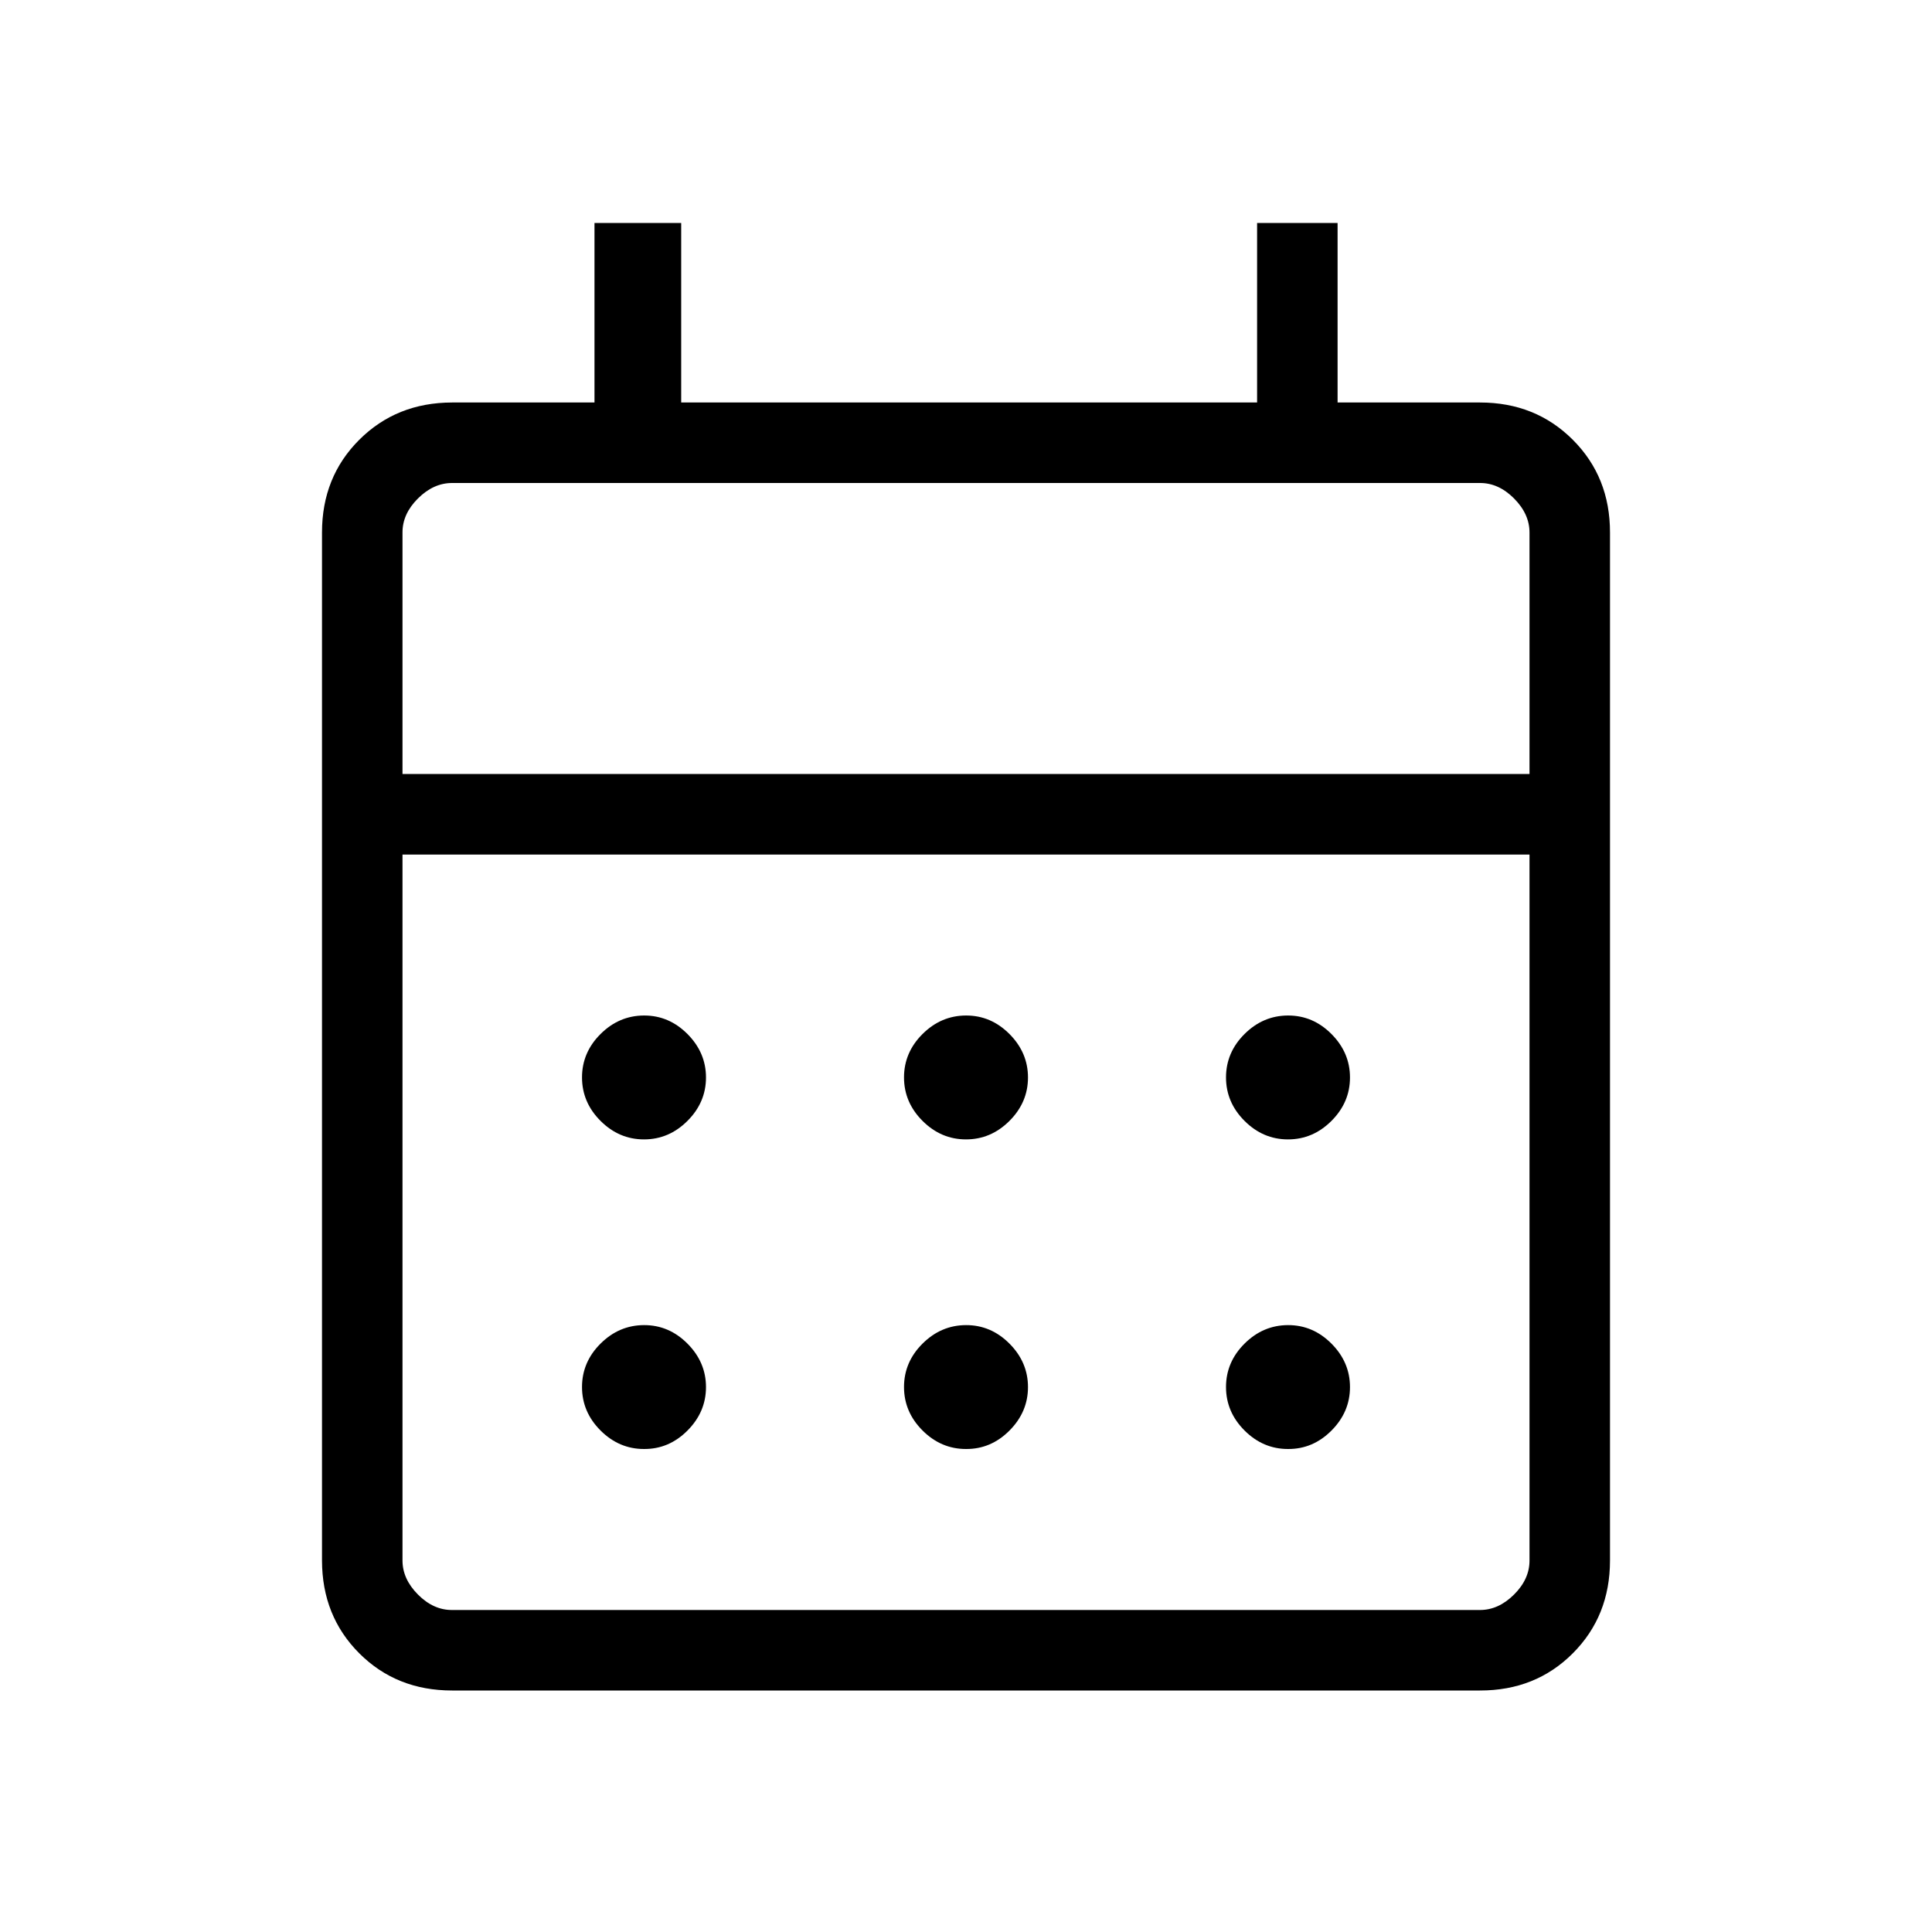
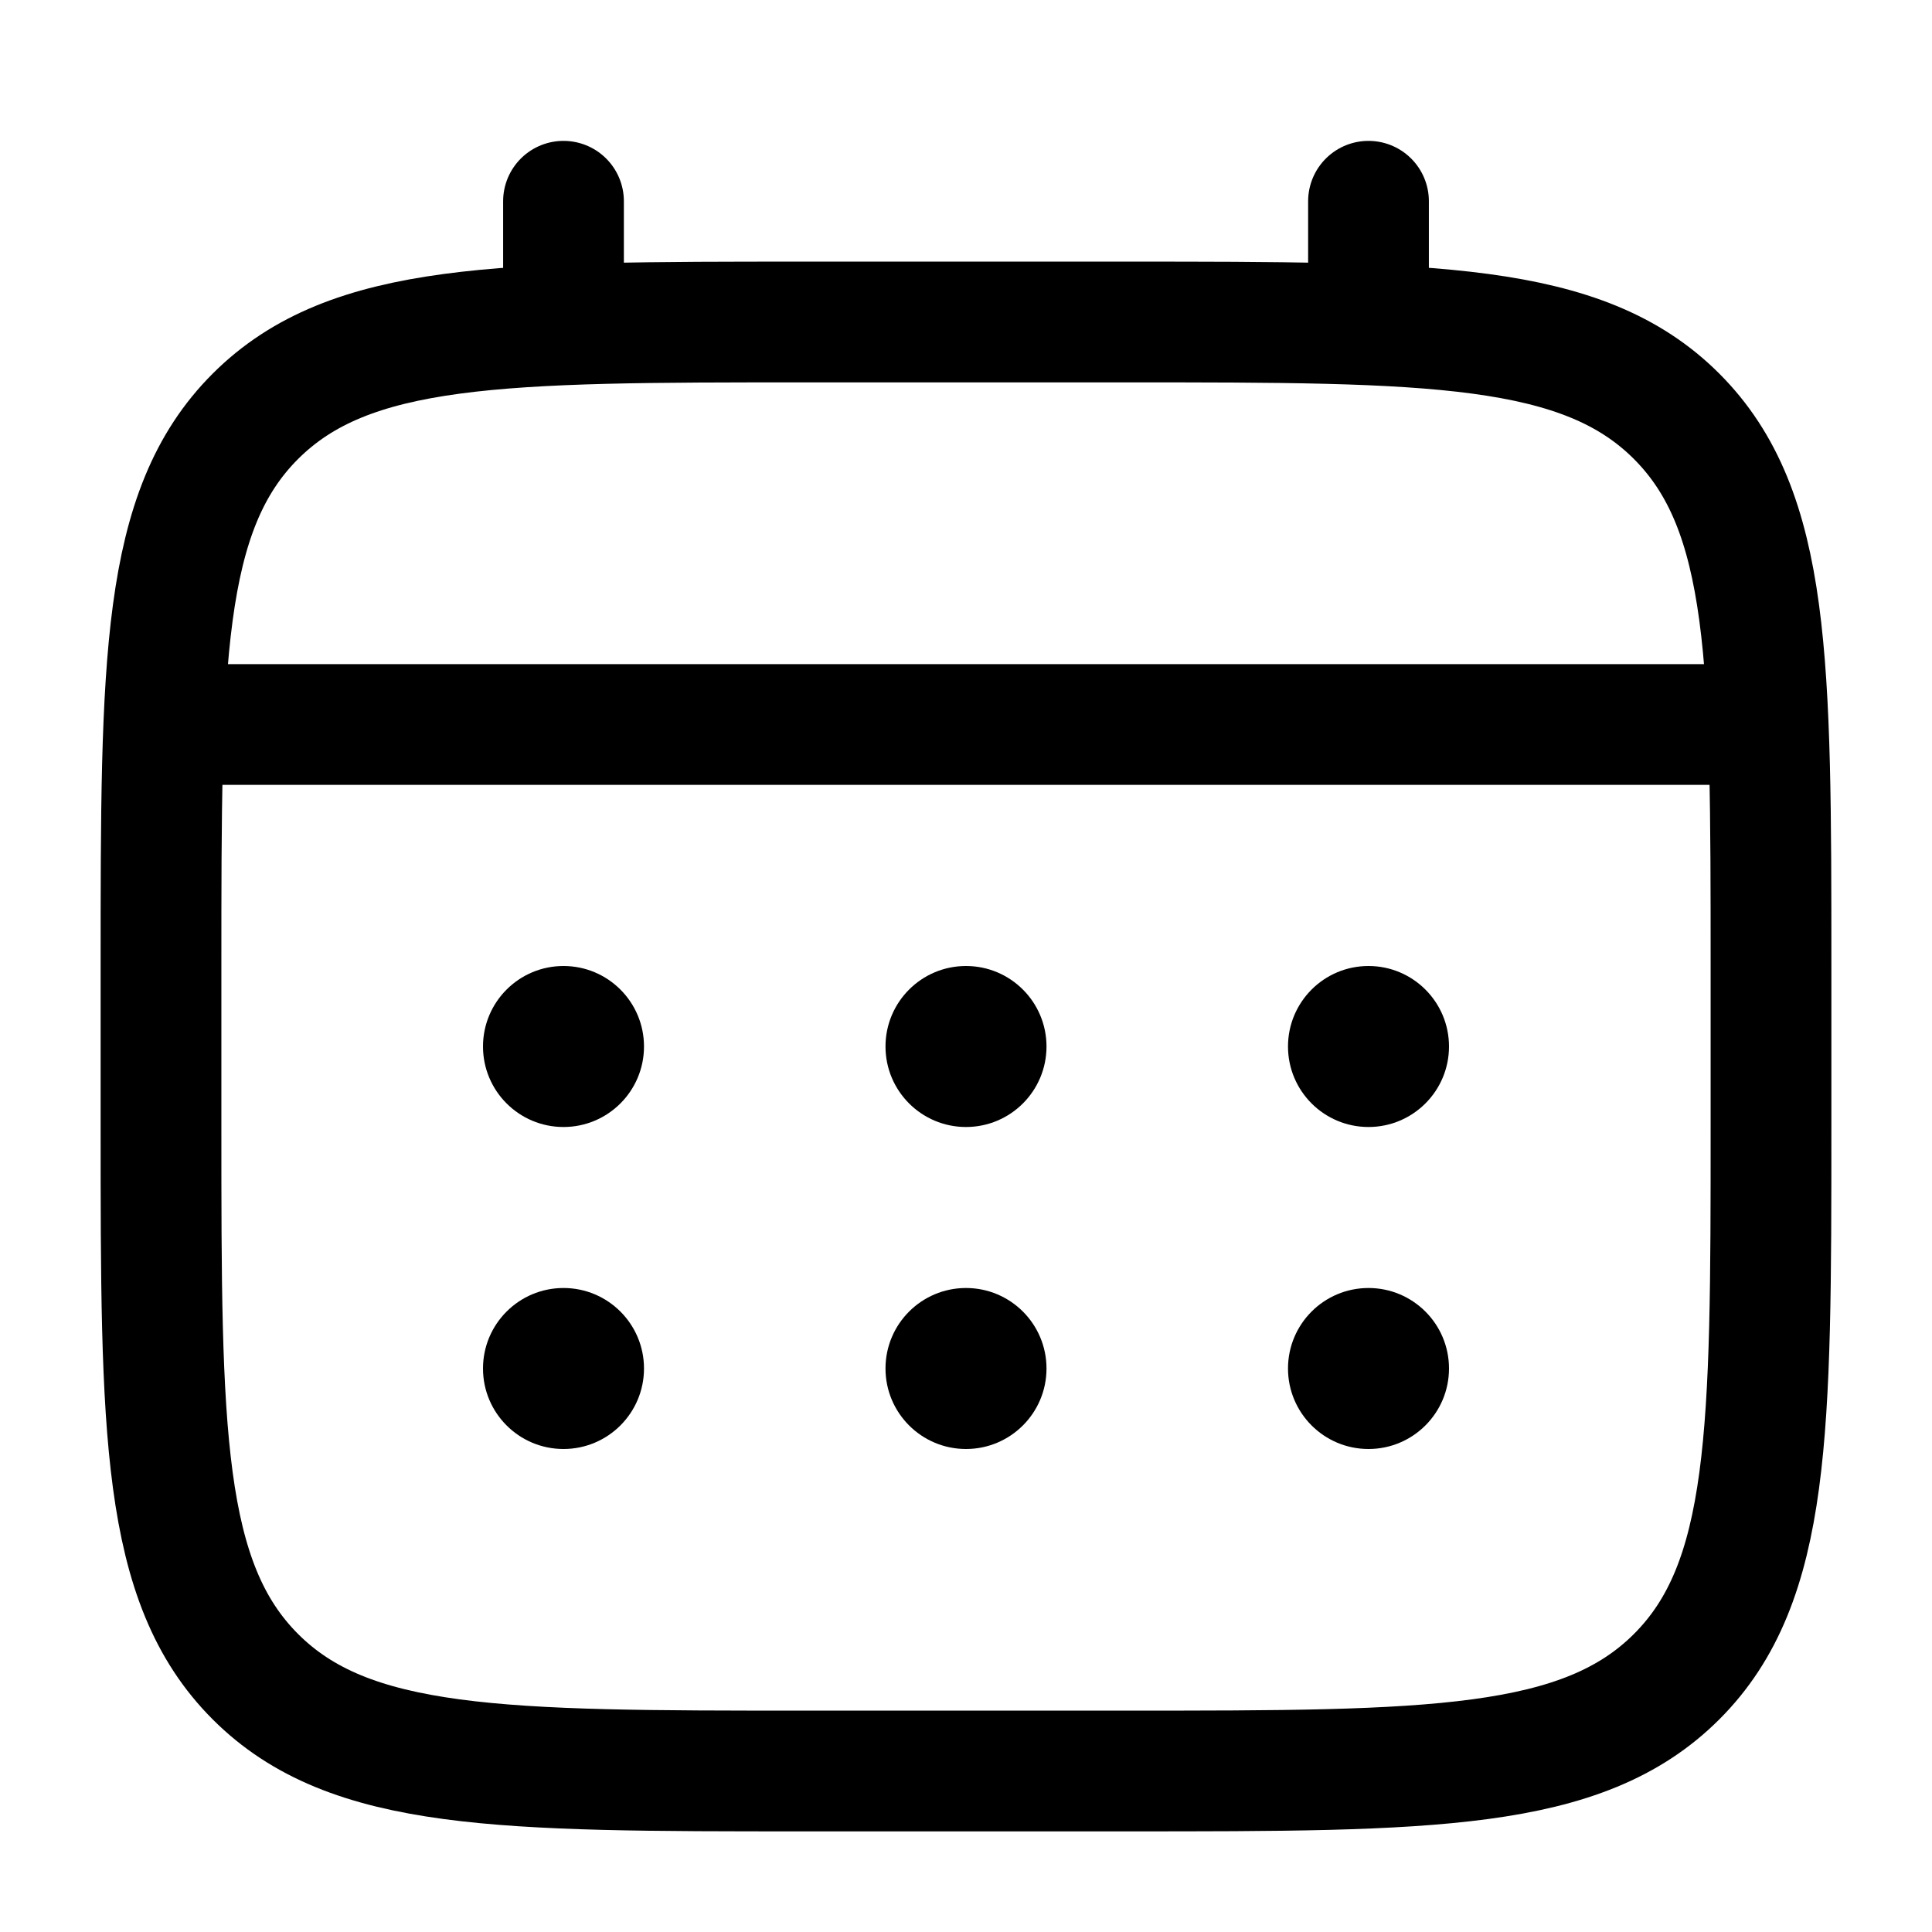
<svg xmlns="http://www.w3.org/2000/svg" width="24" height="24" viewBox="0 0 24 24">
-   <path fill="currentColor" d="M5.616 21q-.691 0-1.153-.462T4 19.385V6.615q0-.69.463-1.152T5.616 5h1.769V2.77h1.077V5h7.154V2.77h1V5h1.769q.69 0 1.153.463T20 6.616v12.769q0 .69-.462 1.153T18.384 21zm0-1h12.769q.23 0 .423-.192t.192-.424v-8.768H5v8.769q0 .23.192.423t.423.192M5 9.615h14v-3q0-.23-.192-.423T18.384 6H5.616q-.231 0-.424.192T5 6.616zm0 0V6zm7 4.539q-.31 0-.54-.23t-.23-.54t.23-.539t.54-.23t.54.23t.23.54t-.23.539t-.54.23m-4 0q-.31 0-.54-.23t-.23-.54t.23-.539t.54-.23t.54.23t.23.54t-.23.539t-.54.23m8 0q-.31 0-.54-.23t-.23-.54t.23-.539t.54-.23t.54.23t.23.54t-.23.539t-.54.23M12 18q-.31 0-.54-.23t-.23-.54t.23-.539t.54-.23t.54.23t.23.54t-.23.54T12 18m-4 0q-.31 0-.54-.23t-.23-.54t.23-.539t.54-.23t.54.23t.23.54t-.23.54T8 18m8 0q-.31 0-.54-.23t-.23-.54t.23-.539t.54-.23t.54.23t.23.54t-.23.54T16 18" />
+   <g fill="none">
+     <path stroke="currentColor" stroke-width="1.5" d="M2 12c0-3.771 0-5.657 1.172-6.828S6.229 4 10 4h4c3.771 0 5.657 0 6.828 1.172S22 8.229 22 12v2c0 3.771 0 5.657-1.172 6.828S17.771 22 14 22h-4c-3.771 0-5.657 0-6.828-1.172S2 17.771 2 14z" />
+     <path stroke="currentColor" stroke-linecap="round" stroke-width="1.5" d="M7 4V2.5M17 4V2.5M2.5 9h19" />
+     <path fill="currentColor" d="M18 17a1 1 0 1 1-2 0a1 1 0 0 1 2 0m0-4a1 1 0 1 1-2 0a1 1 0 0 1 2 0m-5 4a1 1 0 1 1-2 0a1 1 0 0 1 2 0m0-4a1 1 0 1 1-2 0a1 1 0 0 1 2 0m-5 4a1 1 0 1 1-2 0a1 1 0 0 1 2 0m0-4a1 1 0 1 1-2 0a1 1 0 0 1 2 0" />
+   </g>
</svg>
